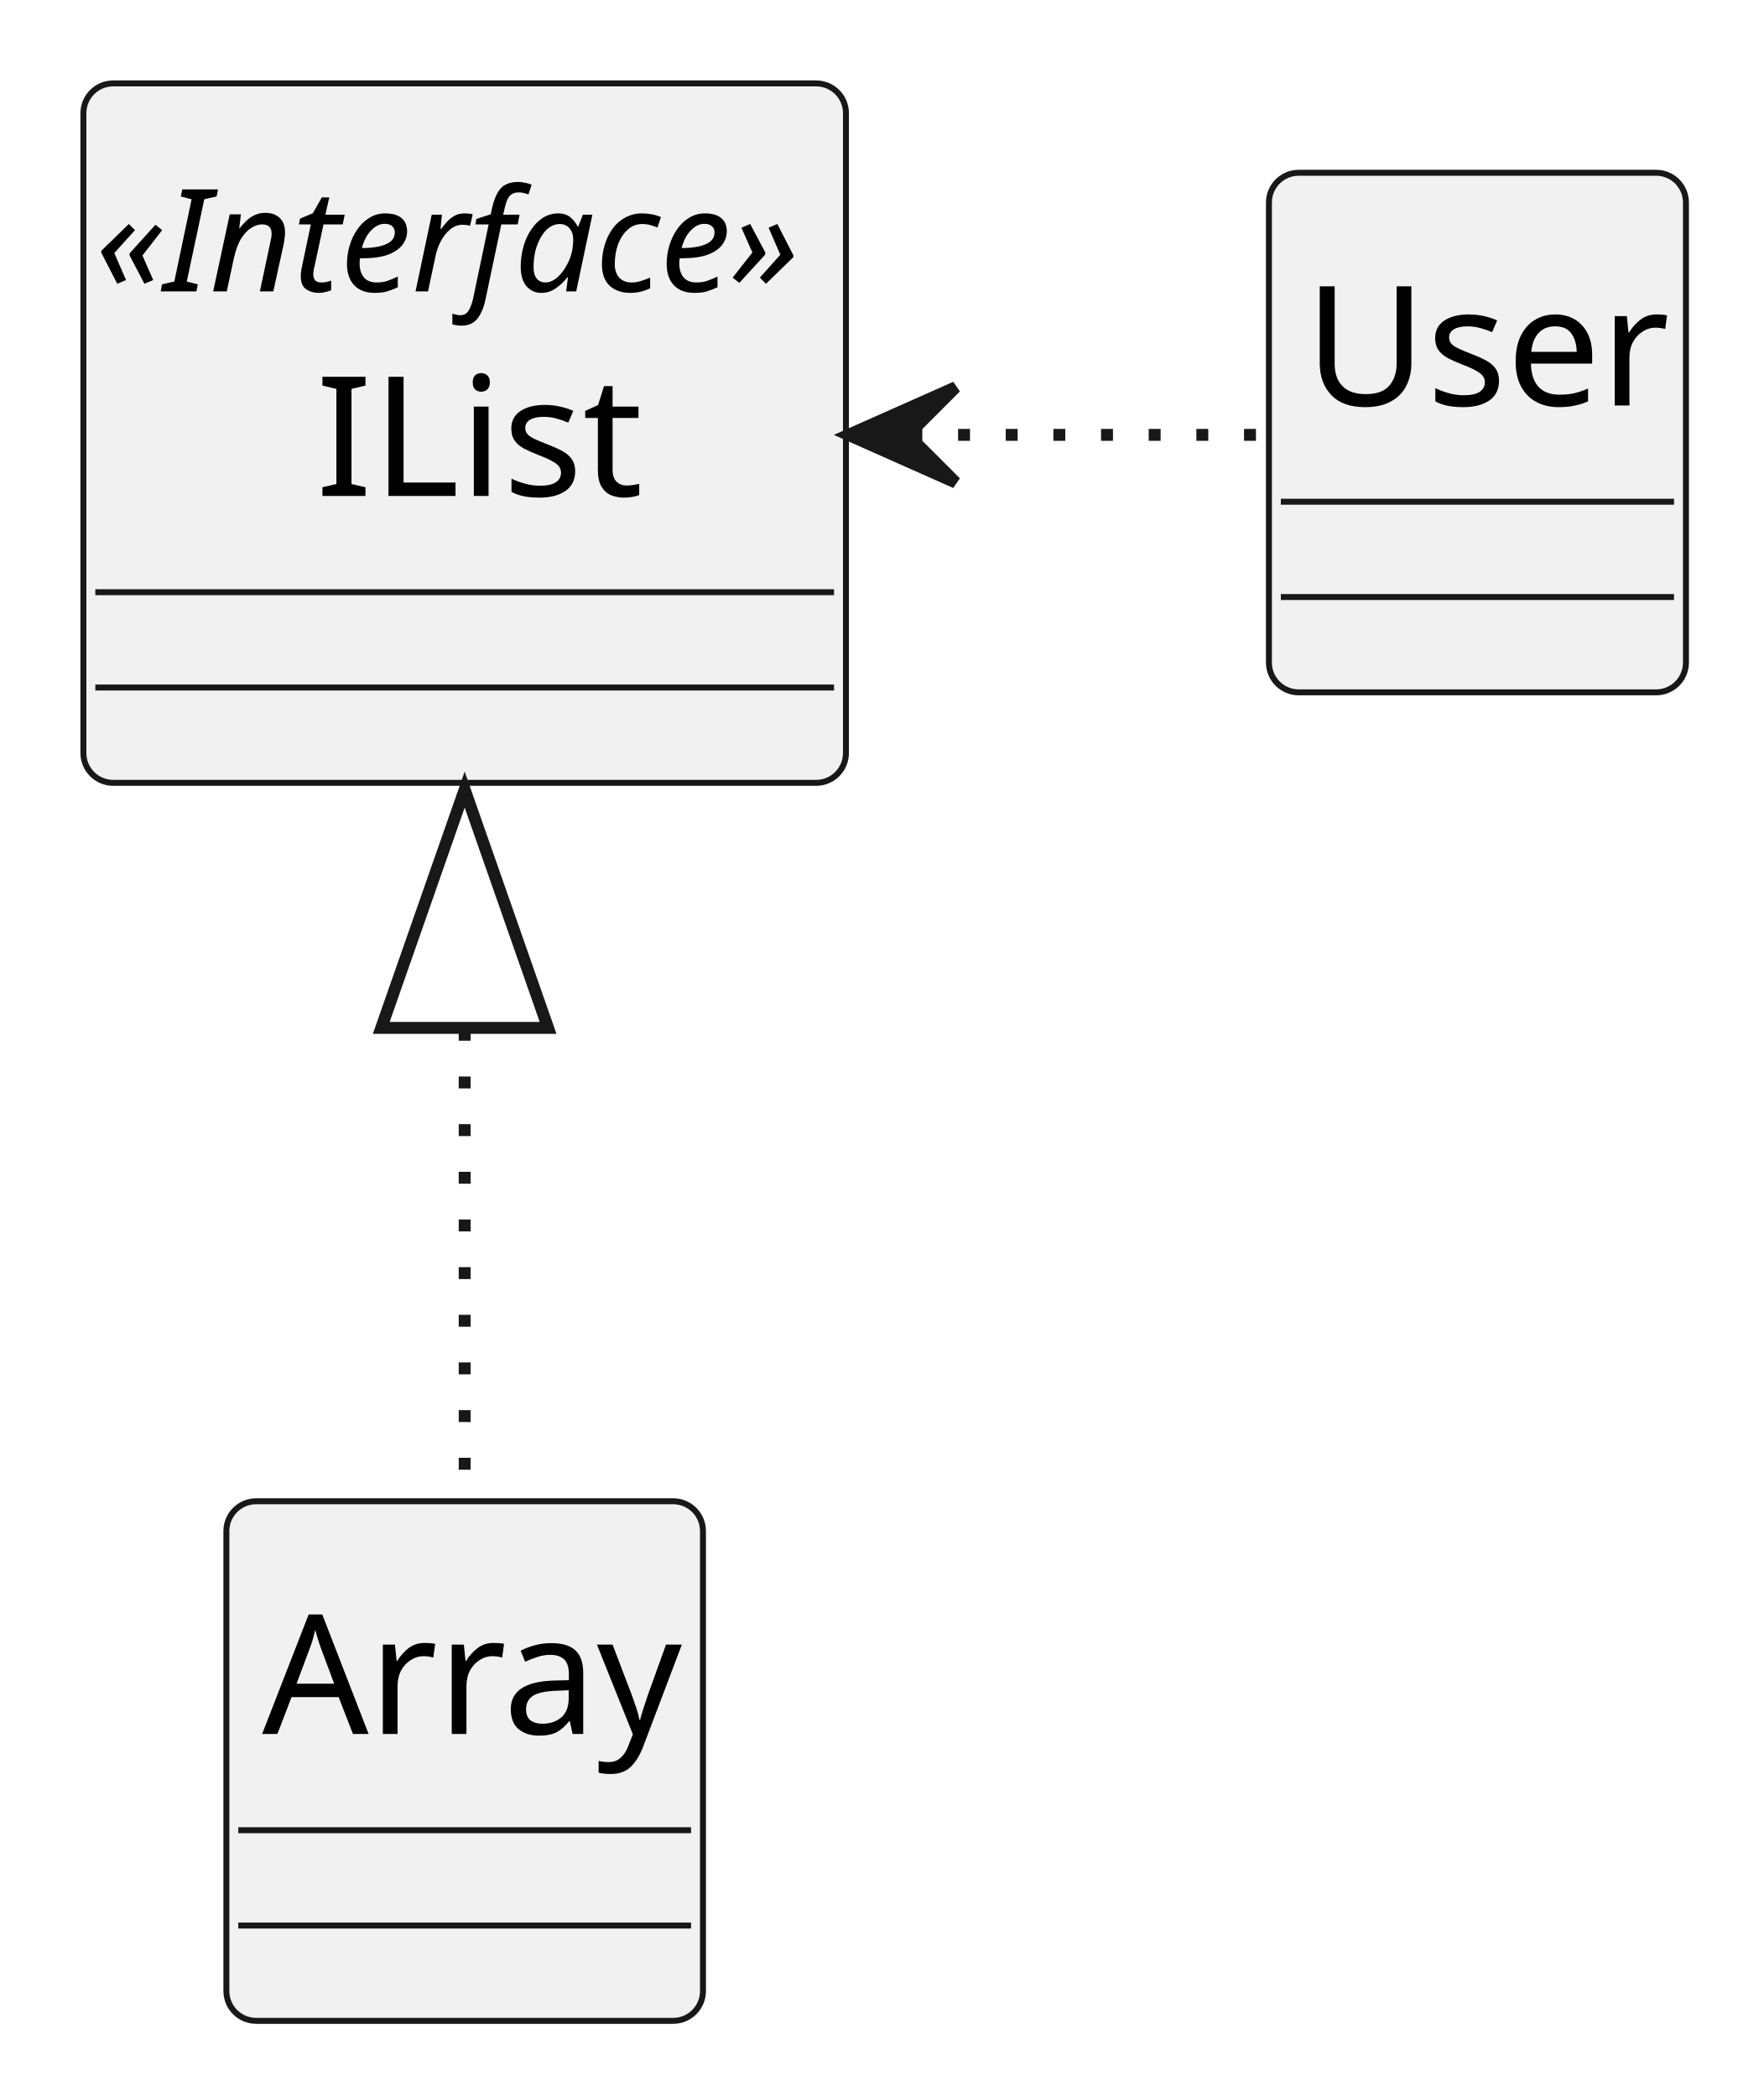
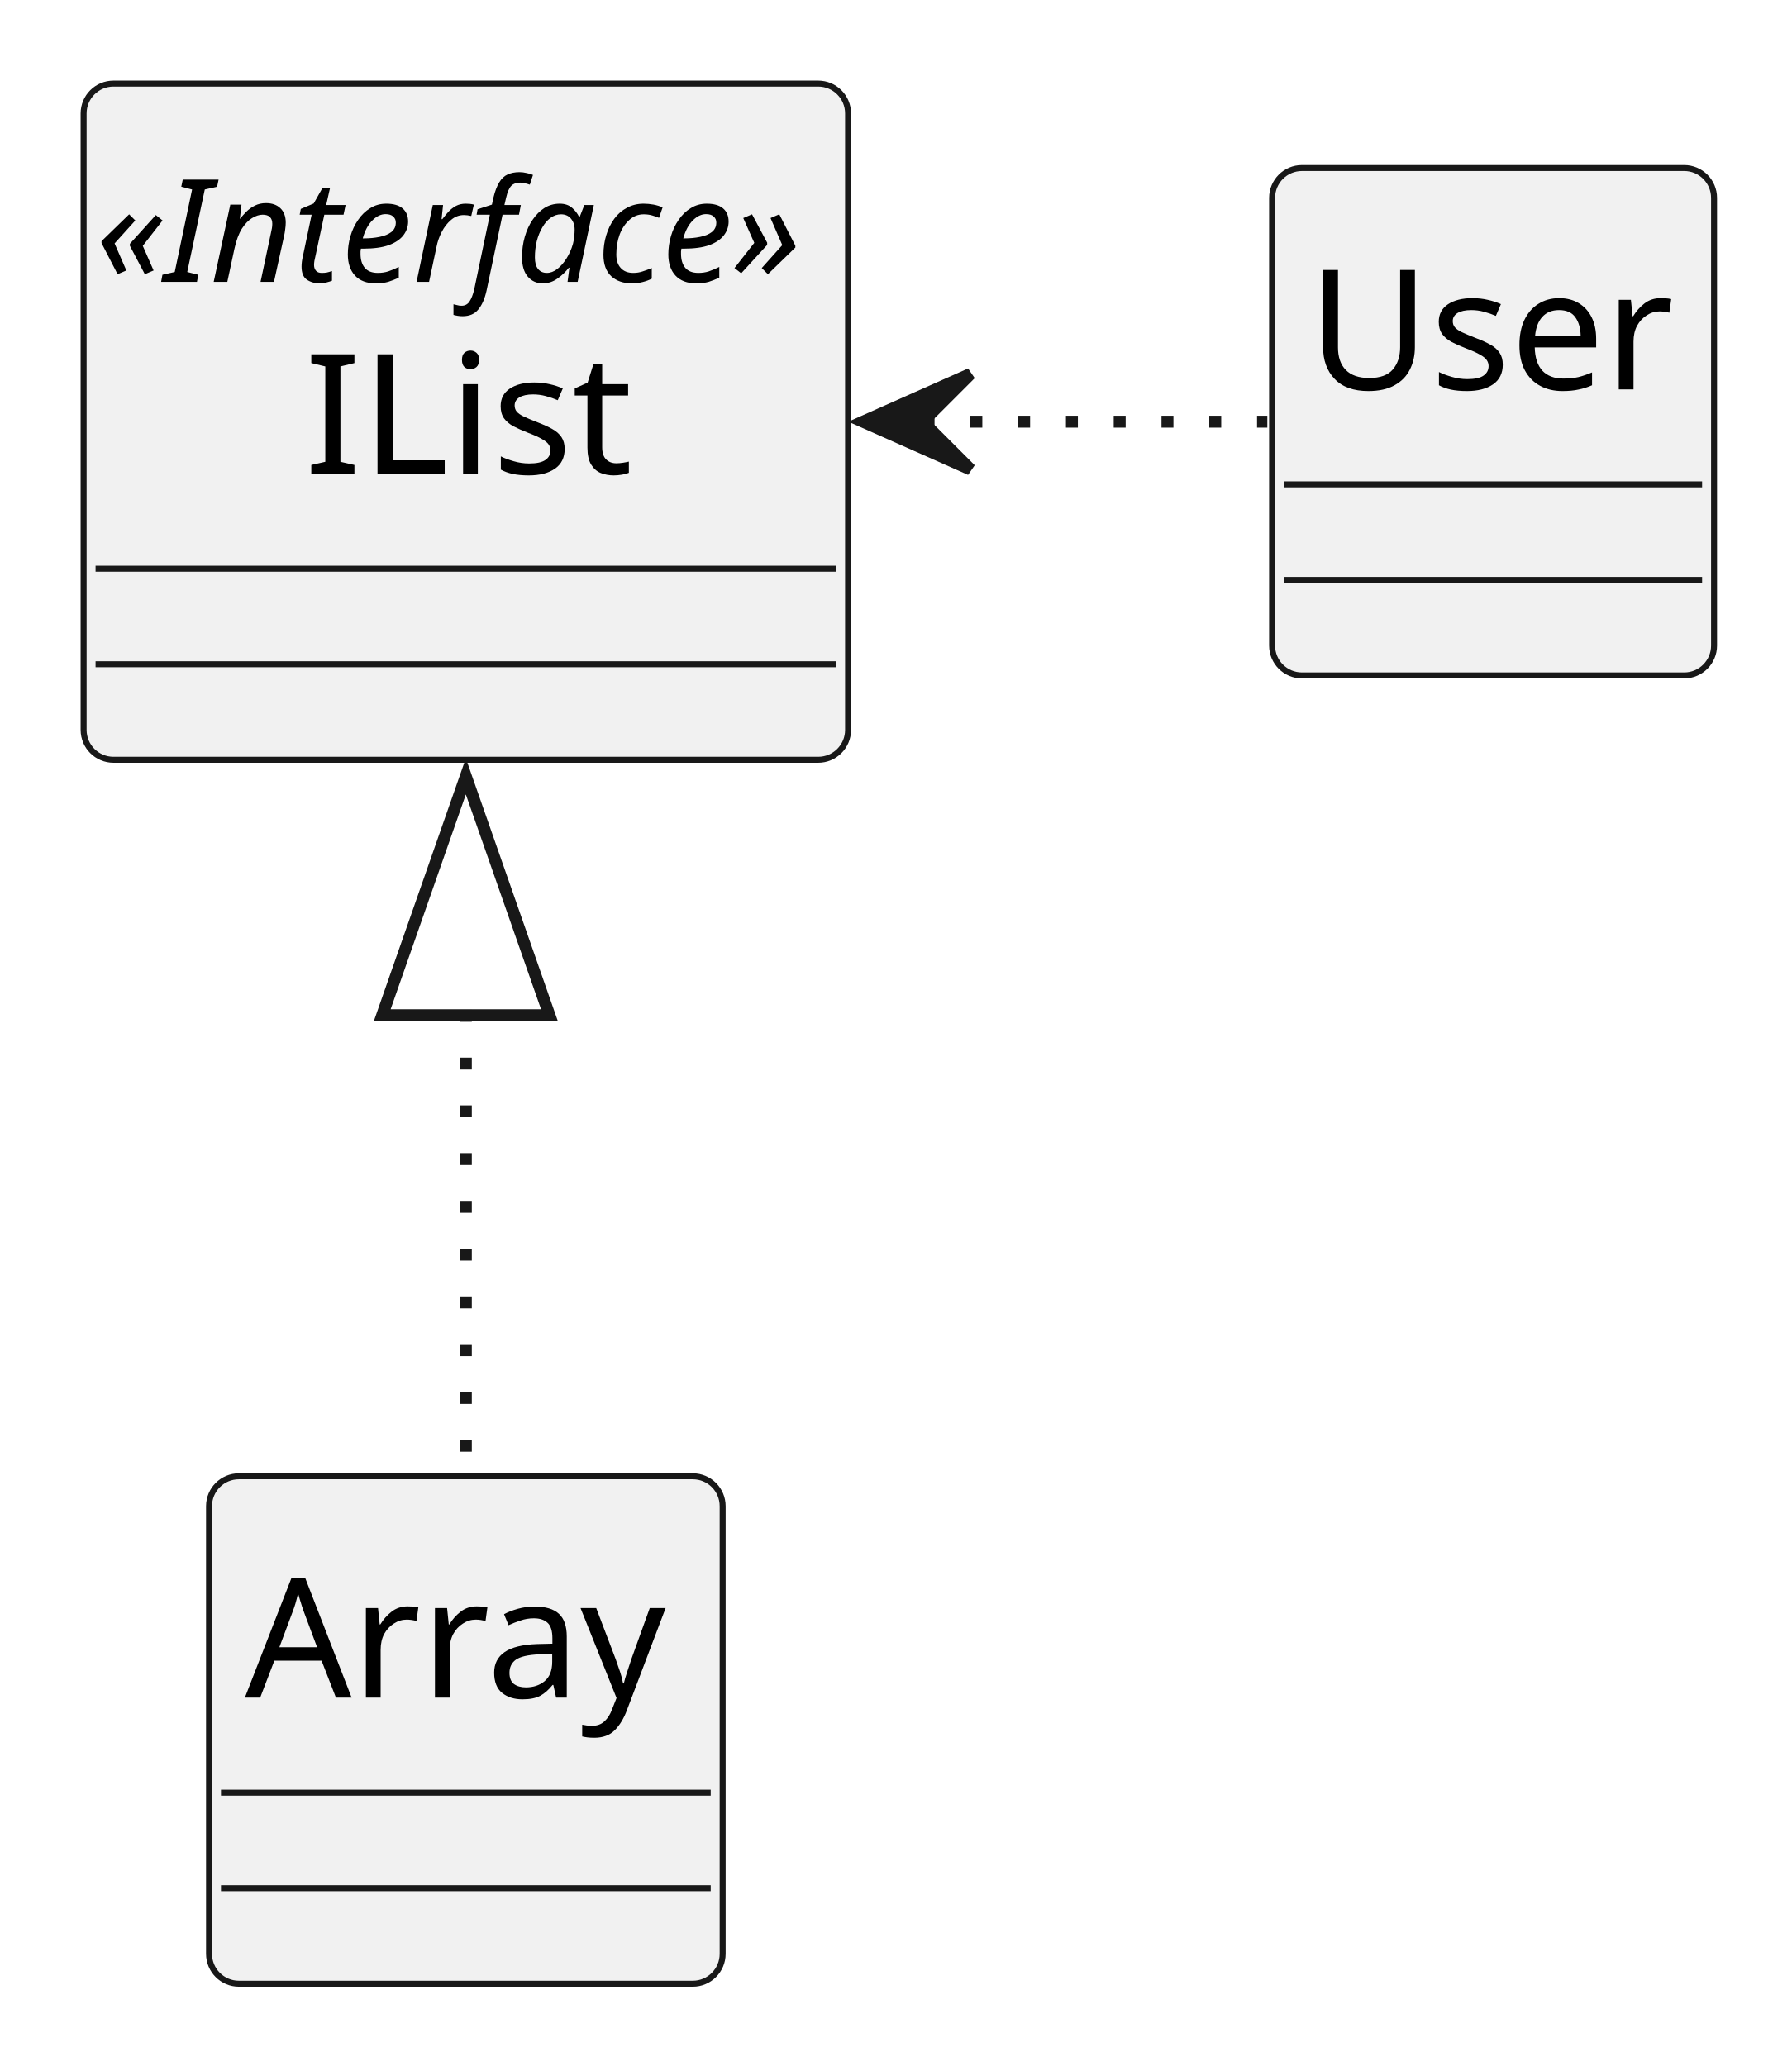
- <svg xmlns="http://www.w3.org/2000/svg" contentStyleType="text/css" height="176px" preserveAspectRatio="none" style="width:148px;height:176px;background:#FFFFFF;" version="1.1" viewBox="0 0 148 176" width="148px" zoomAndPan="magnify">
+ <svg xmlns="http://www.w3.org/2000/svg" contentStyleType="text/css" height="173px" preserveAspectRatio="none" style="width:150px;height:173px;background:#00000000;" version="1.1" viewBox="0 0 150 173" width="150px" zoomAndPan="magnify">
  <defs />
  <g>
    <g id="elem_IList">
-       <rect codeLine="3" fill="#F1F1F1" height="58.703" id="IList" rx="2.5" ry="2.5" style="stroke:#181818;stroke-width:0.5;" width="64" x="7" y="7" />
-       <text fill="#000000" font-family="sans-serif" font-size="12" font-style="italic" lengthAdjust="spacing" textLength="62" x="8" y="24.457">«Interface»</text>
-       <text fill="#000000" font-family="sans-serif" font-size="14" lengthAdjust="spacing" textLength="25" x="26.5" y="41.627">IList</text>
-       <line style="stroke:#181818;stroke-width:0.5;" x1="8" x2="70" y1="49.703" y2="49.703" />
-       <line style="stroke:#181818;stroke-width:0.5;" x1="8" x2="70" y1="57.703" y2="57.703" />
+       <rect codeLine="3" fill="#F1F1F1" height="56.621" id="IList" rx="2.5" ry="2.5" style="stroke:#181818;stroke-width:0.5;" width="64" x="7" y="7" />
+       <text fill="#000000" font-family="sans-serif" font-size="12" font-style="italic" lengthAdjust="spacing" textLength="62" x="8" y="23.602">«Interface»</text>
+       <text fill="#000000" font-family="sans-serif" font-size="14" lengthAdjust="spacing" textLength="27" x="25.5" y="39.668">IList</text>
+       <line style="stroke:#181818;stroke-width:0.5;" x1="8" x2="70" y1="47.621" y2="47.621" />
+       <line style="stroke:#181818;stroke-width:0.5;" x1="8" x2="70" y1="55.621" y2="55.621" />
    </g>
    <g id="elem_Array">
-       <rect codeLine="4" fill="#F1F1F1" height="43.609" id="Array" rx="2.5" ry="2.5" style="stroke:#181818;stroke-width:0.5;" width="40" x="19" y="126" />
-       <text fill="#000000" font-family="sans-serif" font-size="14" lengthAdjust="spacing" textLength="34" x="22" y="145.533">Array</text>
-       <line style="stroke:#181818;stroke-width:0.5;" x1="20" x2="58" y1="153.609" y2="153.609" />
-       <line style="stroke:#181818;stroke-width:0.5;" x1="20" x2="58" y1="161.609" y2="161.609" />
+       <rect codeLine="4" fill="#F1F1F1" height="42.488" id="Array" rx="2.5" ry="2.5" style="stroke:#181818;stroke-width:0.5;" width="43" x="17.5" y="123.62" />
+       <text fill="#000000" font-family="sans-serif" font-size="14" lengthAdjust="spacing" textLength="37" x="20.5" y="142.155">Array</text>
+       <line style="stroke:#181818;stroke-width:0.5;" x1="18.5" x2="59.5" y1="150.108" y2="150.108" />
+       <line style="stroke:#181818;stroke-width:0.5;" x1="18.5" x2="59.5" y1="158.108" y2="158.108" />
    </g>
    <g id="elem_User">
-       <rect codeLine="5" fill="#F1F1F1" height="43.609" id="User" rx="2.5" ry="2.5" style="stroke:#181818;stroke-width:0.5;" width="35" x="106.5" y="14.5" />
-       <text fill="#000000" font-family="sans-serif" font-size="14" lengthAdjust="spacing" textLength="29" x="109.5" y="34.033">User</text>
-       <line style="stroke:#181818;stroke-width:0.5;" x1="107.5" x2="140.5" y1="42.109" y2="42.109" />
-       <line style="stroke:#181818;stroke-width:0.5;" x1="107.5" x2="140.5" y1="50.109" y2="50.109" />
+       <rect codeLine="5" fill="#F1F1F1" height="42.488" id="User" rx="2.5" ry="2.5" style="stroke:#181818;stroke-width:0.5;" width="37" x="106.5" y="14.07" />
+       <text fill="#000000" font-family="sans-serif" font-size="14" lengthAdjust="spacing" textLength="31" x="109.5" y="32.605">User</text>
+       <line style="stroke:#181818;stroke-width:0.5;" x1="107.5" x2="142.5" y1="40.558" y2="40.558" />
+       <line style="stroke:#181818;stroke-width:0.5;" x1="107.5" x2="142.5" y1="48.558" y2="48.558" />
    </g>
    <g id="link_IList_Array">
-       <path codeLine="8" d="M39,86.35 C39,100.15 39,114.44 39,125.69 " fill="none" id="IList-backto-Array" style="stroke:#181818;stroke-width:1.0;stroke-dasharray:1.0,3.0;" />
-       <polygon fill="none" points="32,86.27,39,66.27,46,86.27,32,86.27" style="stroke:#181818;stroke-width:1.0;" />
+       <path codeLine="8" d="M39,84.56 C39,98.22 39,112.35 39,123.4 " fill="none" id="IList-backto-Array" style="stroke:#181818;stroke-width:1.0;stroke-dasharray:1.0,3.0;" />
+       <polygon fill="none" points="32,85.01,39,65.01,46,85.01,32,85.01" style="stroke:#181818;stroke-width:1.0;" />
    </g>
    <g id="link_IList_User">
-       <path codeLine="9" d="M76.41,36.5 C86.36,36.5 96.31,36.5 106.26,36.5 " fill="none" id="IList-backto-User" style="stroke:#181818;stroke-width:1.0;stroke-dasharray:1.0,3.0;" />
-       <polygon fill="#181818" points="71.21,36.5,80.21,40.5,76.21,36.5,80.21,32.5,71.21,36.5" style="stroke:#181818;stroke-width:1.0;" />
+       <path codeLine="9" d="M77.24,35.31 C86.86,35.31 96.48,35.31 106.1,35.31 " fill="none" id="IList-backto-User" style="stroke:#181818;stroke-width:1.0;stroke-dasharray:1.0,3.0;" />
+       <polygon fill="#181818" points="72.25,35.31,81.25,39.31,77.25,35.31,81.25,31.31,72.25,35.31" style="stroke:#181818;stroke-width:1.0;" />
    </g>
  </g>
</svg>
